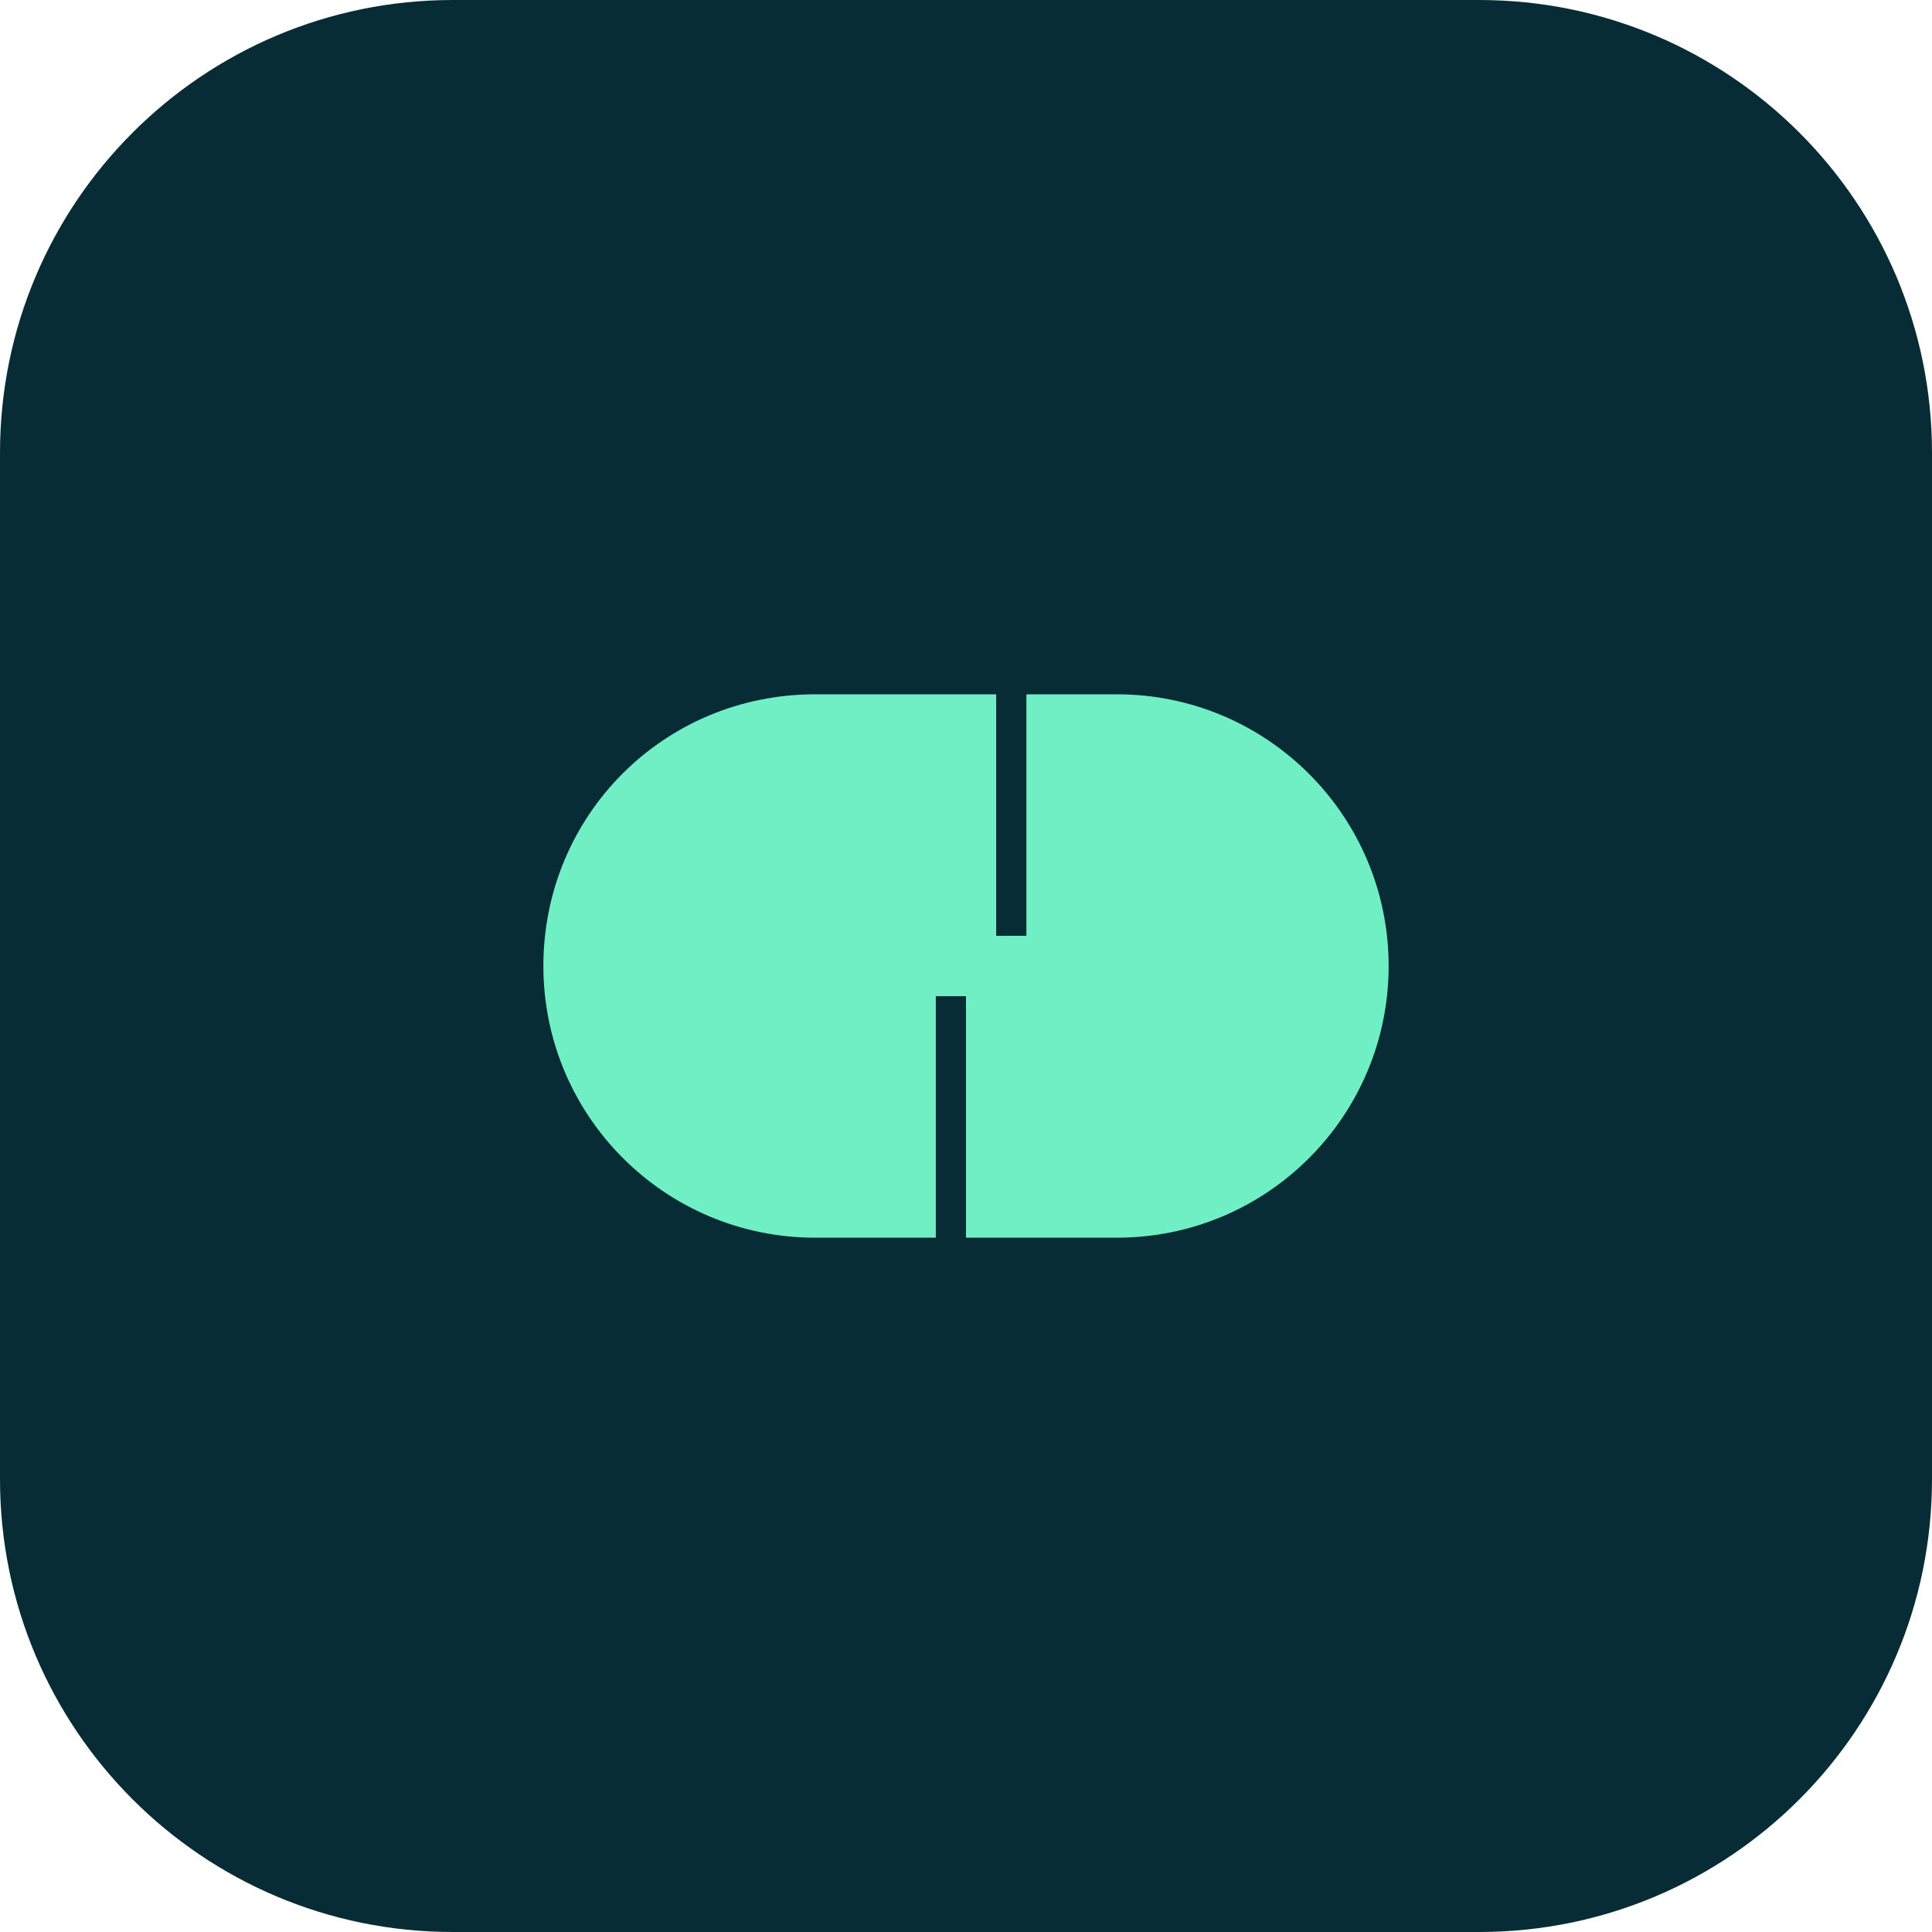
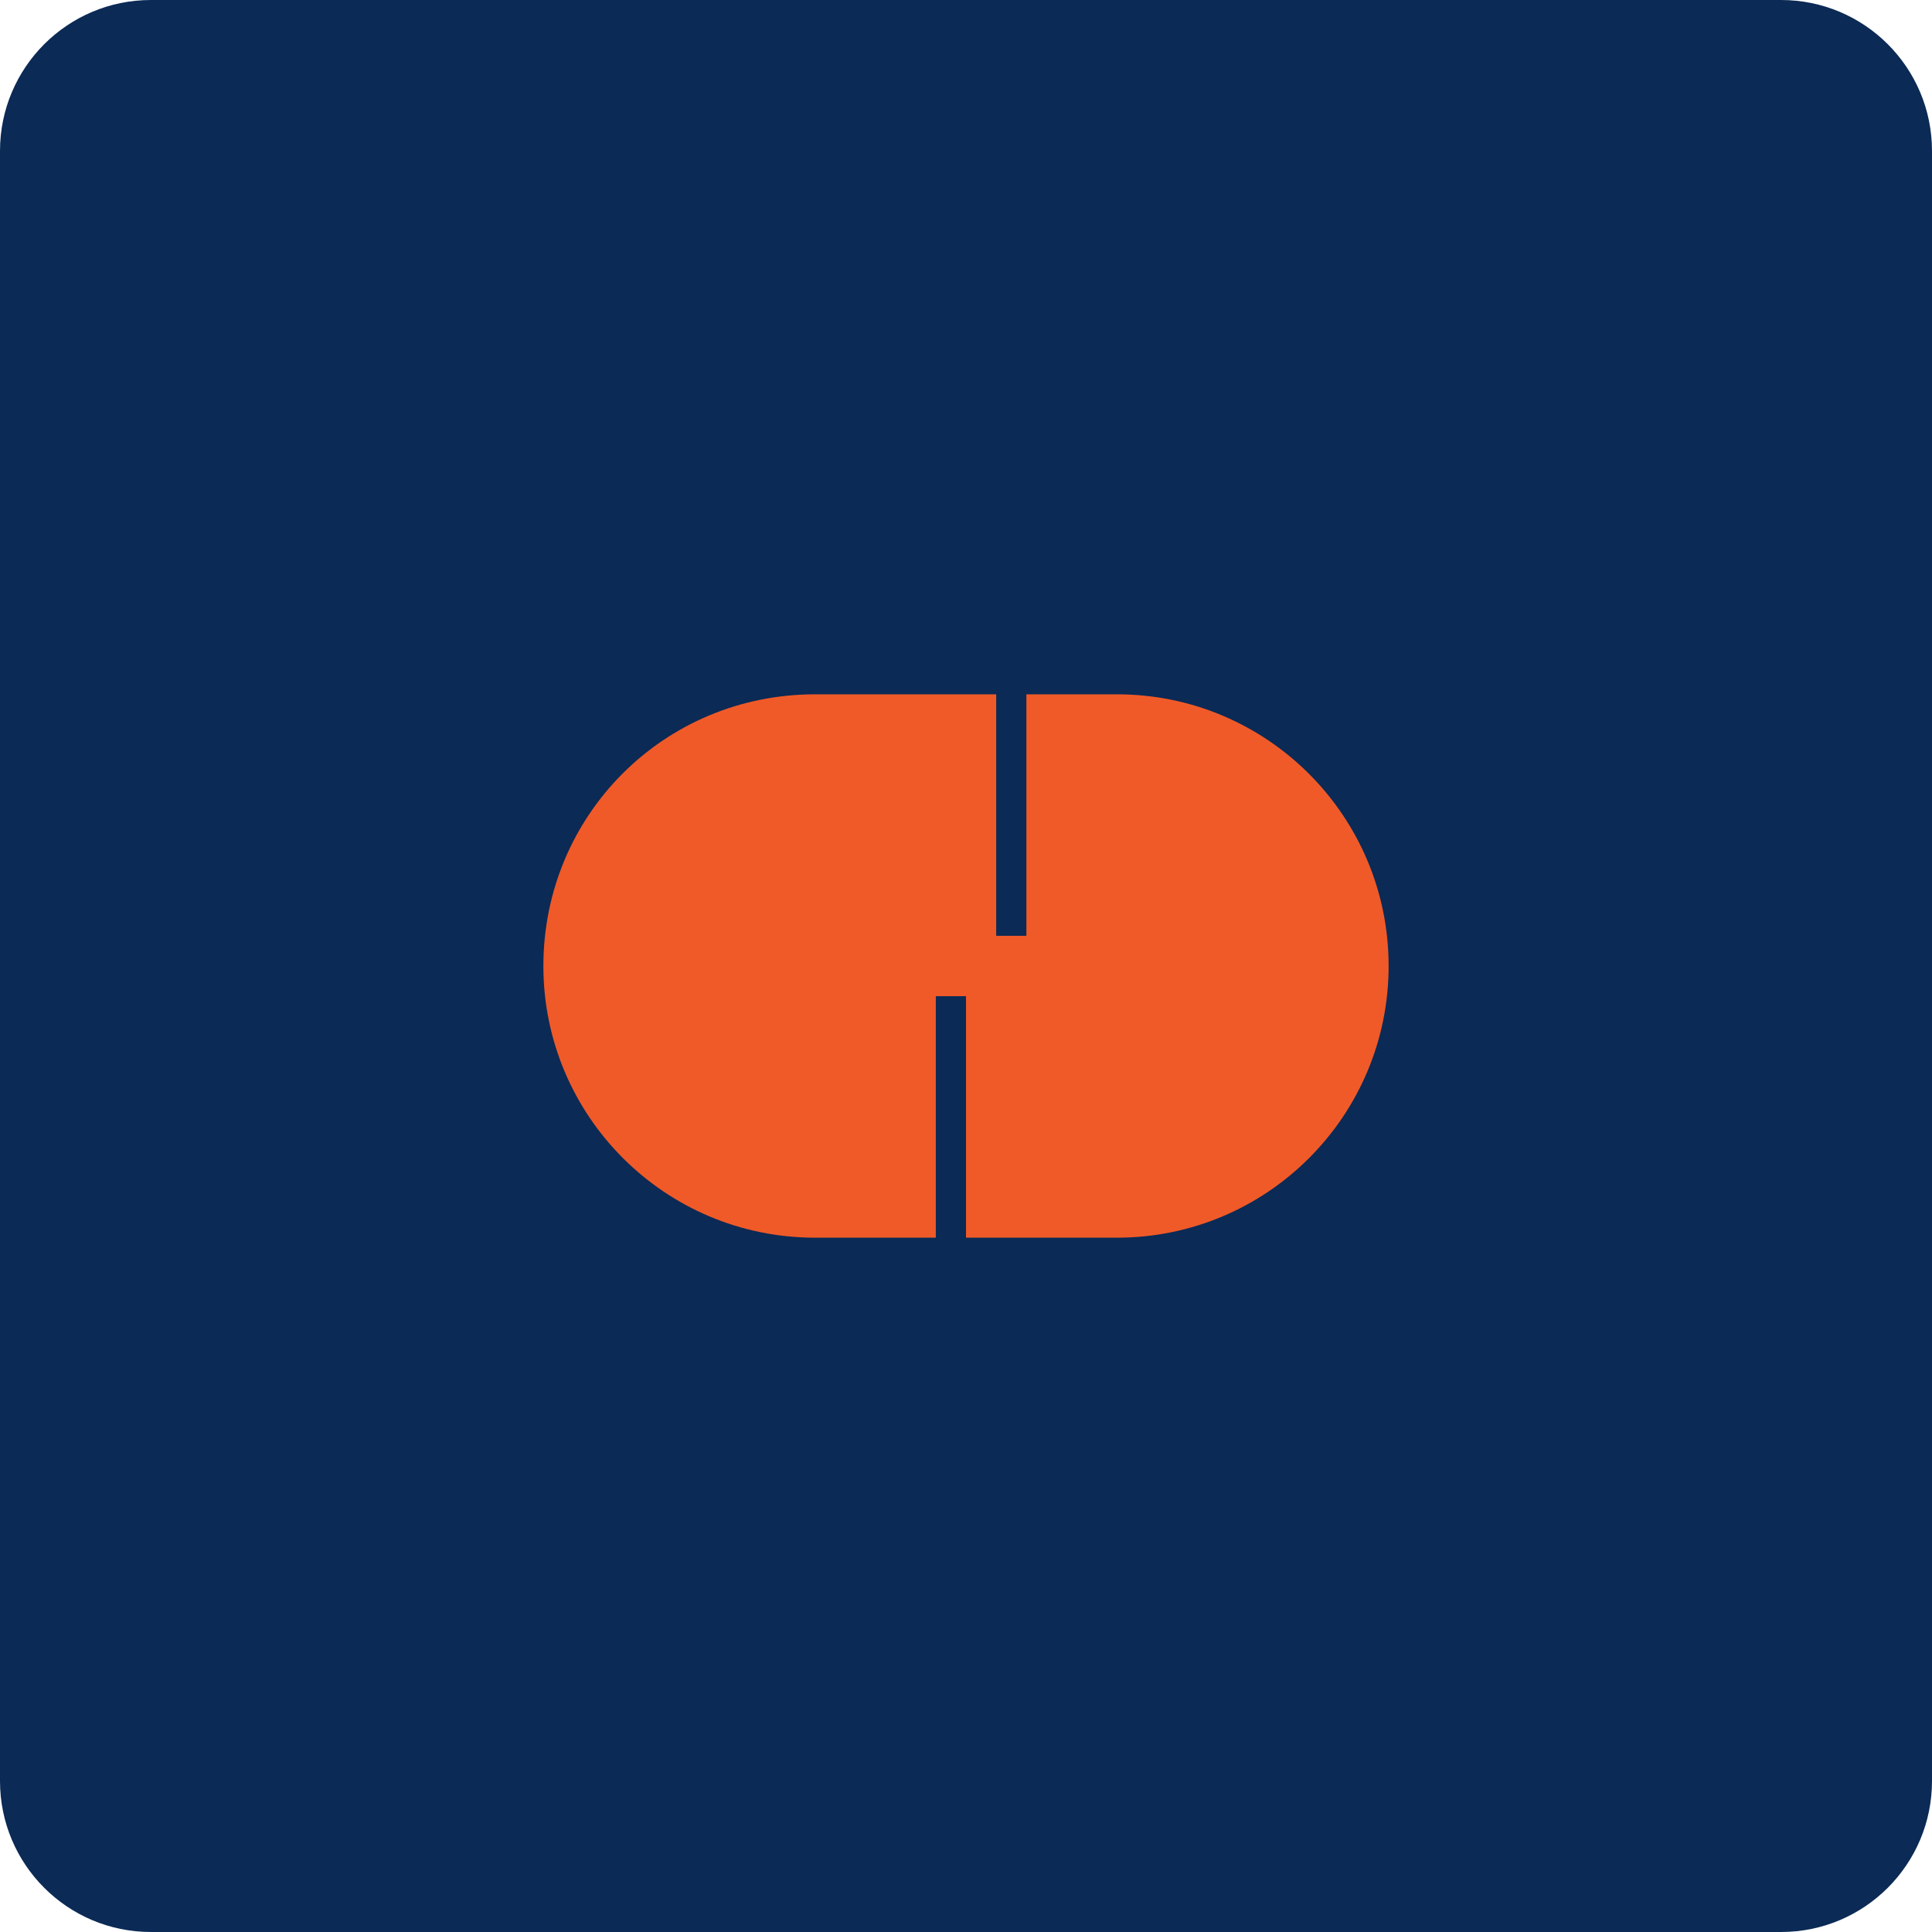
<svg xmlns="http://www.w3.org/2000/svg" viewBox="0 0 64 64">
-   <rect width="64" height="64" rx="15" fill="#082c35" />
-   <path d="M18 32c0-5 4-9 9-9h6v8h-6a1 1 0 0 0 0 2h10a1 1 0 0 0 0-2h-3v-8h3a9 9 0 0 1 0 18h-5v-8h5a1 1 0 0 0 0-2H27a1 1 0 0 0 0 2h4v8h-4a9 9 0 0 1-9-9Z" fill="#70efc4" />
+   <rect width="64" height="64" rx="5" fill="#0b2a55" />
+   <path d="M18 32c0-5 4-9 9-9h6v8h-6a1 1 0 0 0 0 2h10a1 1 0 0 0 0-2h-3v-8h3a9 9 0 0 1 0 18h-5v-8h5a1 1 0 0 0 0-2H27a1 1 0 0 0 0 2h4v8h-4a9 9 0 0 1-9-9Z" fill="#f05a28" />
</svg>
